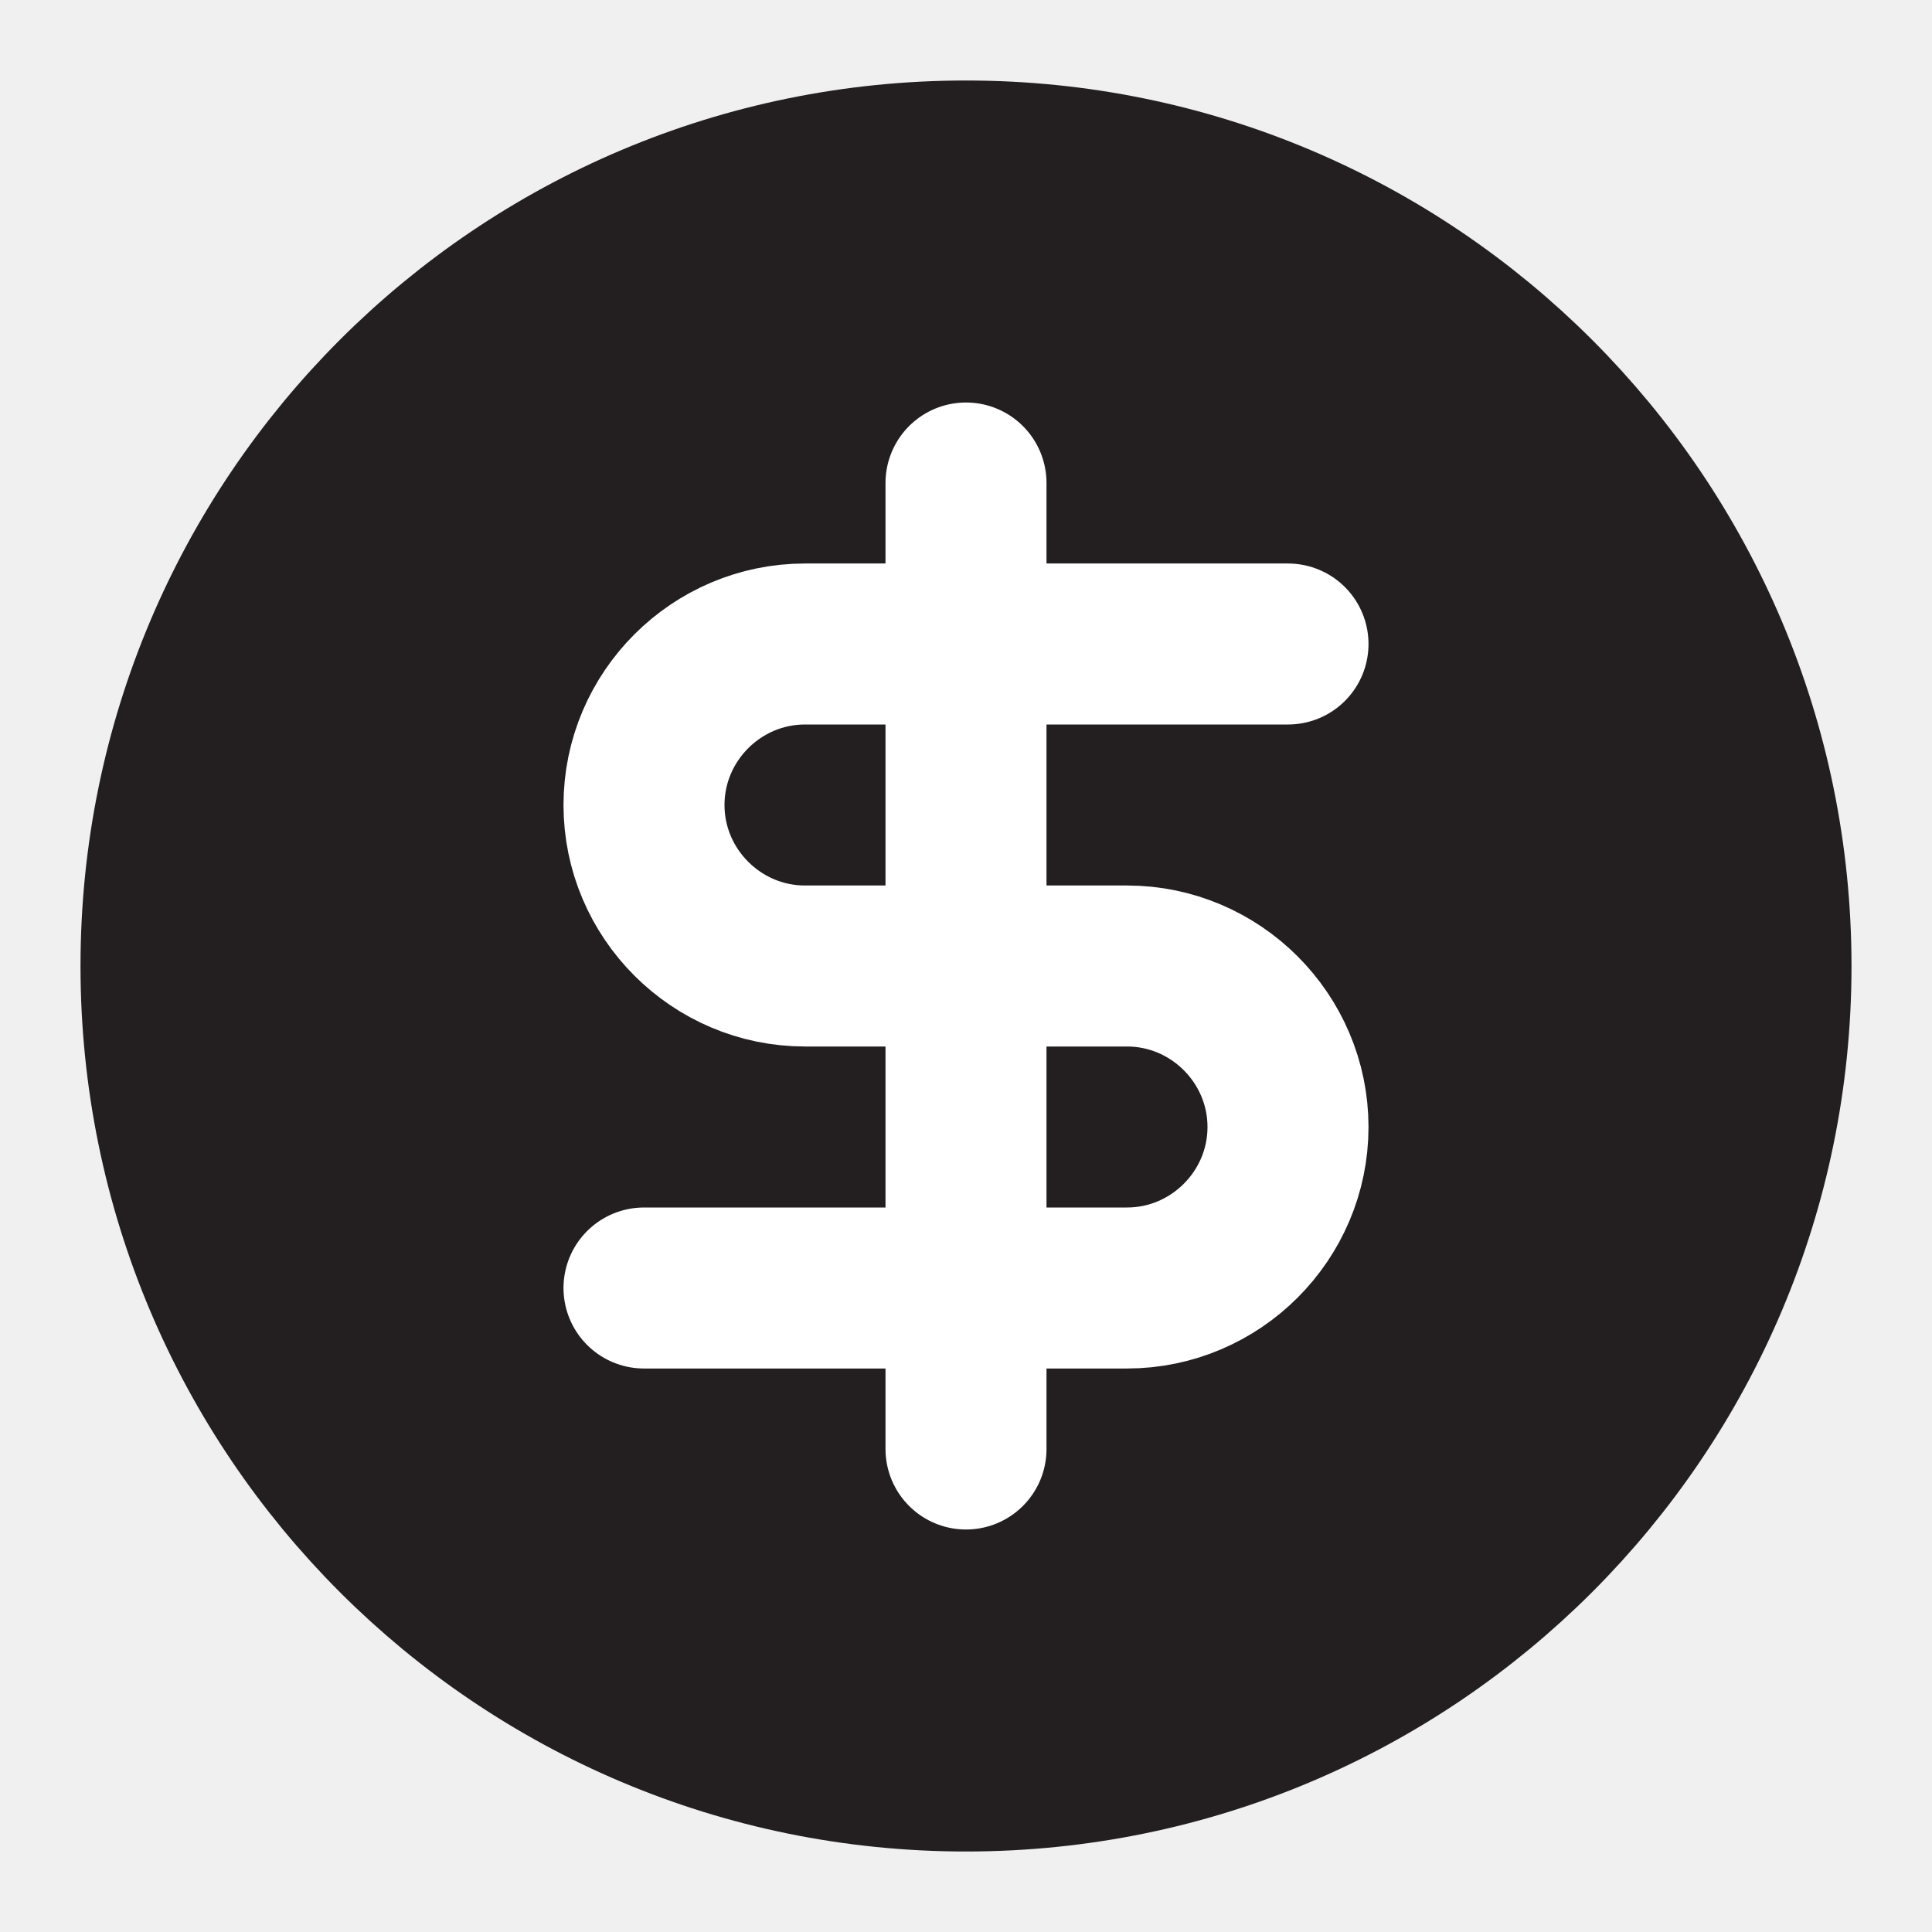
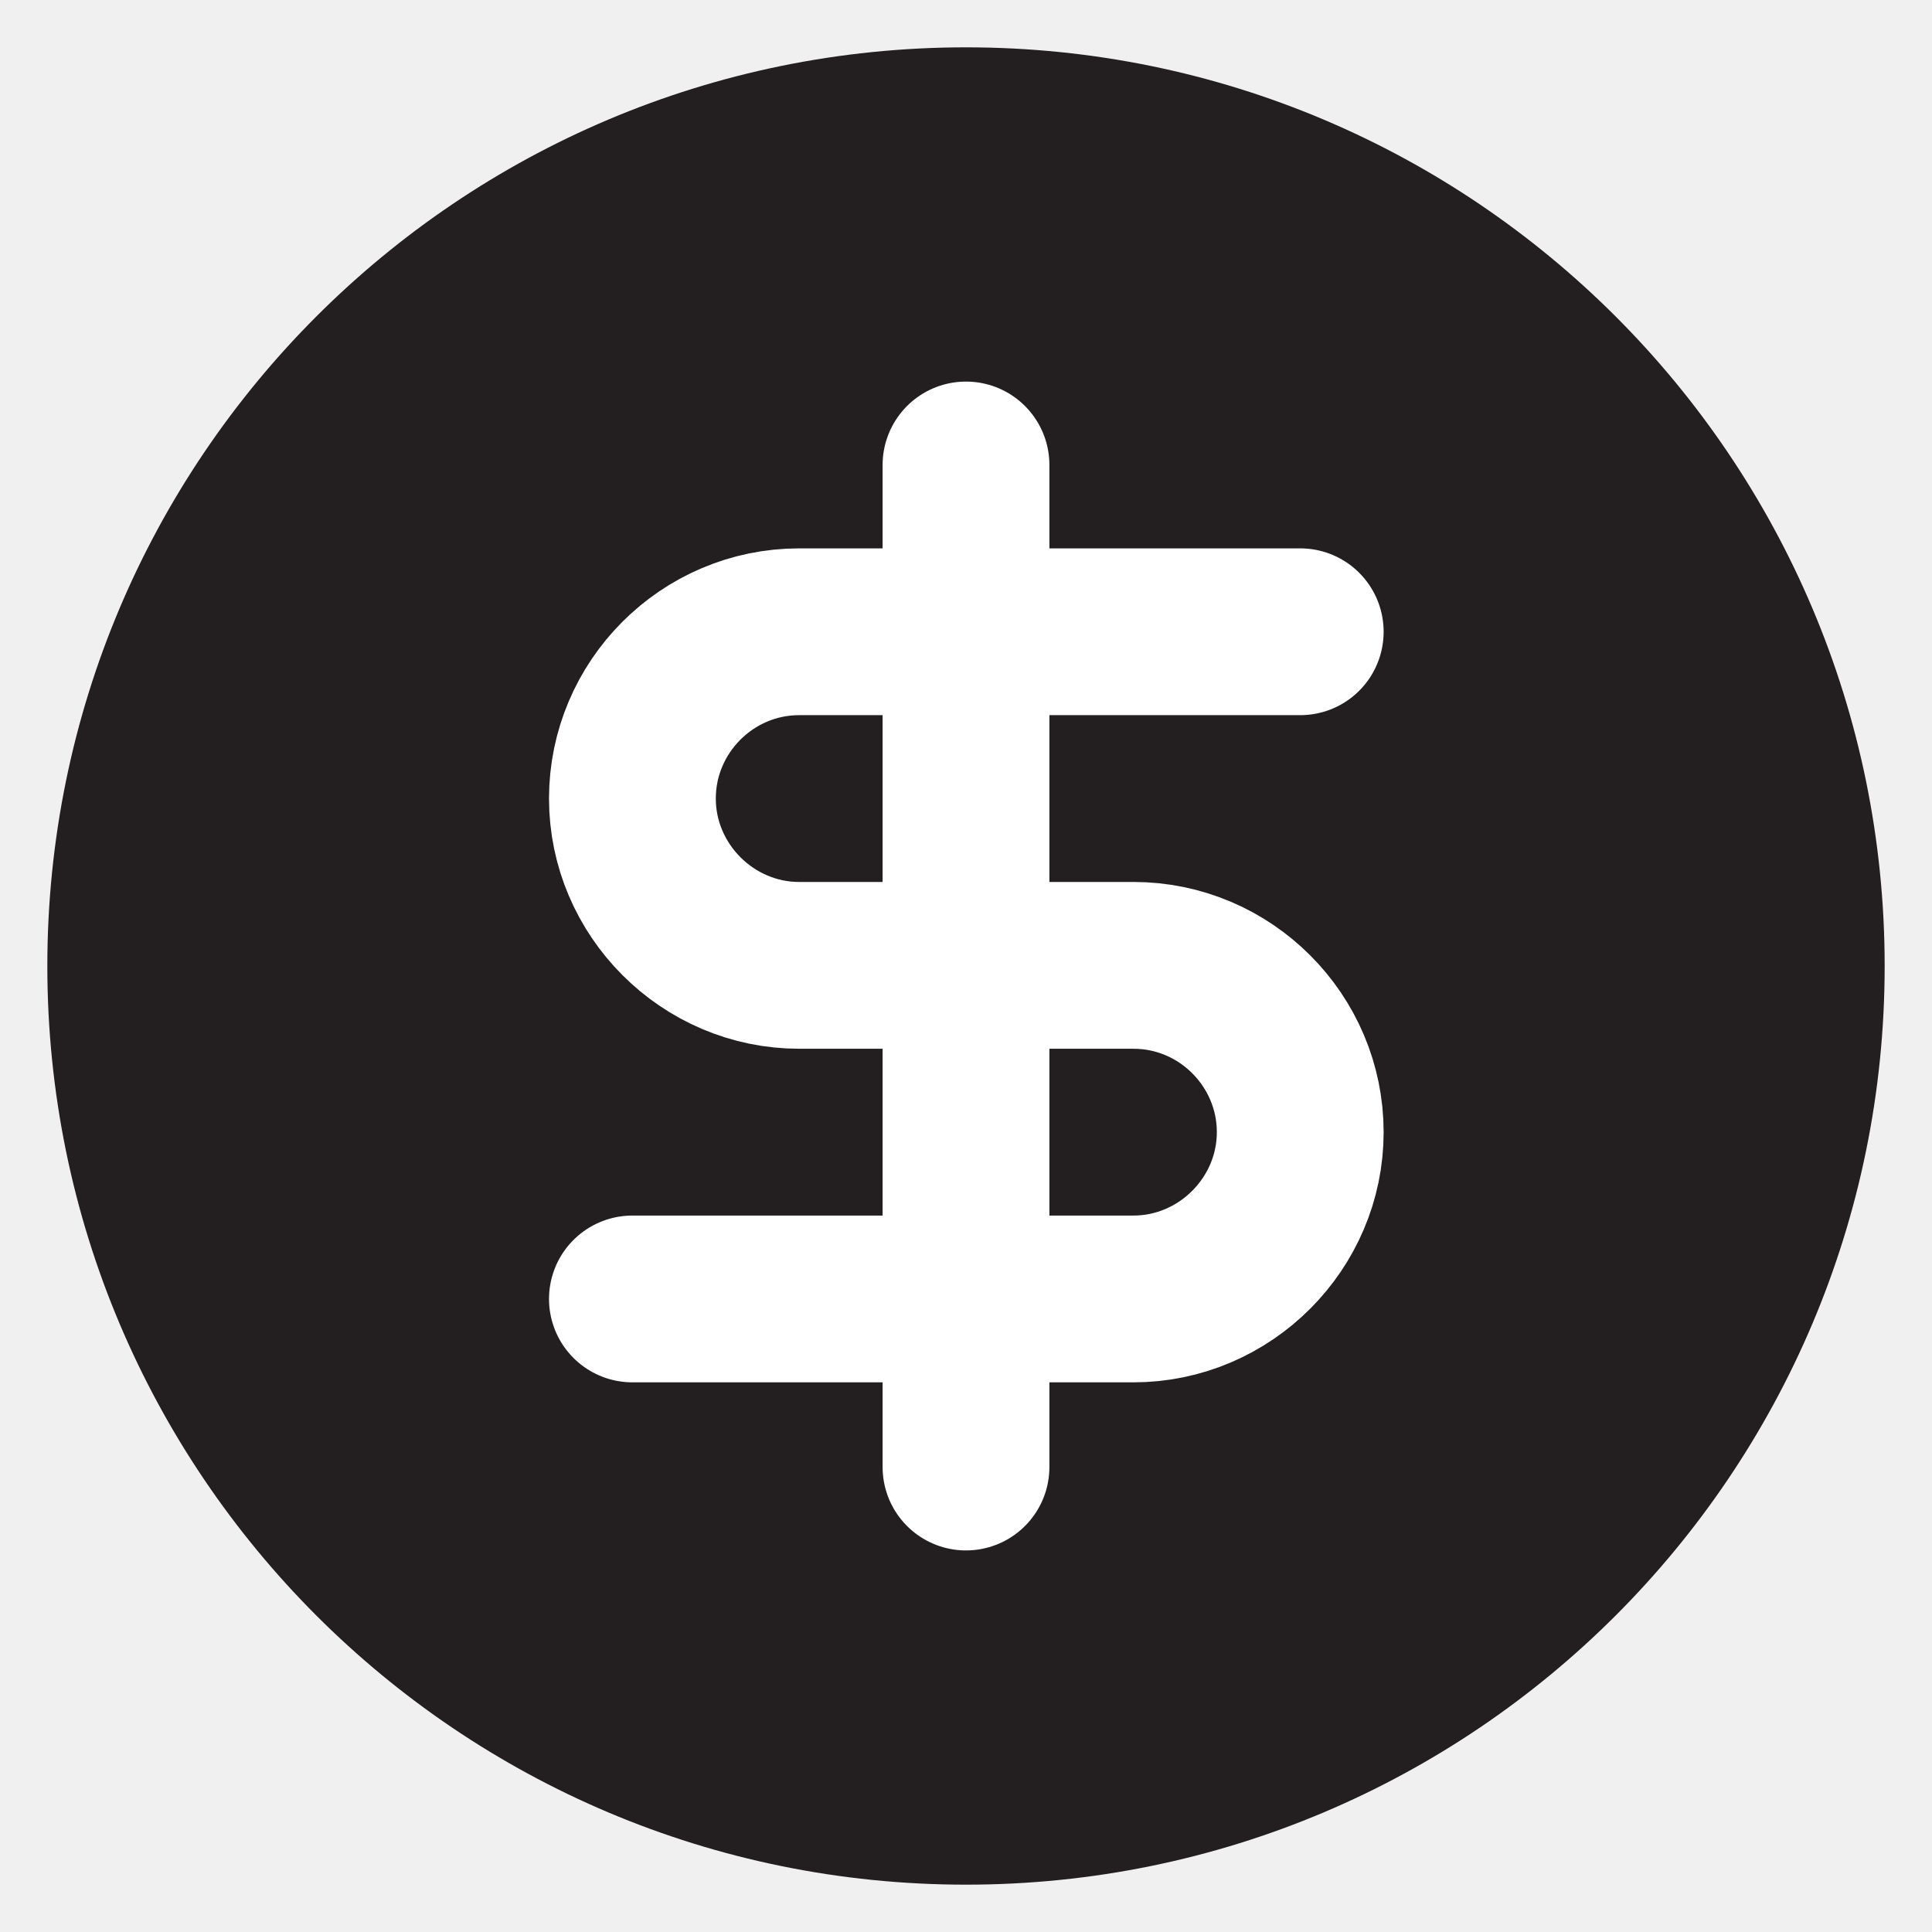
- <svg xmlns="http://www.w3.org/2000/svg" id="Layer_1" version="1.1" viewBox="0 0 48 48">
+ <svg xmlns="http://www.w3.org/2000/svg" id="Layer_1" version="1.1" viewBox="0 0 300 300">
  <defs>
    <style>
      .st0 {
-         fill: none;
-         stroke: #fff;
+         fill: #231f20;
+         stroke: #231f20;
      }

      .st0, .st1 {
        stroke-linecap: round;
        stroke-linejoin: round;
-         stroke-width: 4px;
+         stroke-width: 25.9px;
      }

      .st1 {
-         fill: #231f20;
-         stroke: #231f20;
+         fill: none;
+         stroke: #fff;
      }
    </style>
  </defs>
-   <circle class="st1" cx="24" cy="24" r="20" />
-   <path class="st0" d="M32,16h-12c-2.2,0-4,1.8-4,4s1.8,4,4,4h8c2.2,0,4,1.8,4,4s-1.8,4-4,4h-12" />
-   <path class="st0" d="M24,36V12" />
+   <circle class="st0" cx="150" cy="150" r="129.7" />
+   <g>
+     <path class="st1" d="M201.9,98.1h-77.8c-14.3,0-25.9,11.7-25.9,25.9s11.7,25.9,25.9,25.9h51.9c14.3,0,25.9,11.7,25.9,25.9s-11.7,25.9-25.9,25.9h-77.8" />
+     <path class="st1" d="M150,227.8V72.2" />
+   </g>
</svg>
